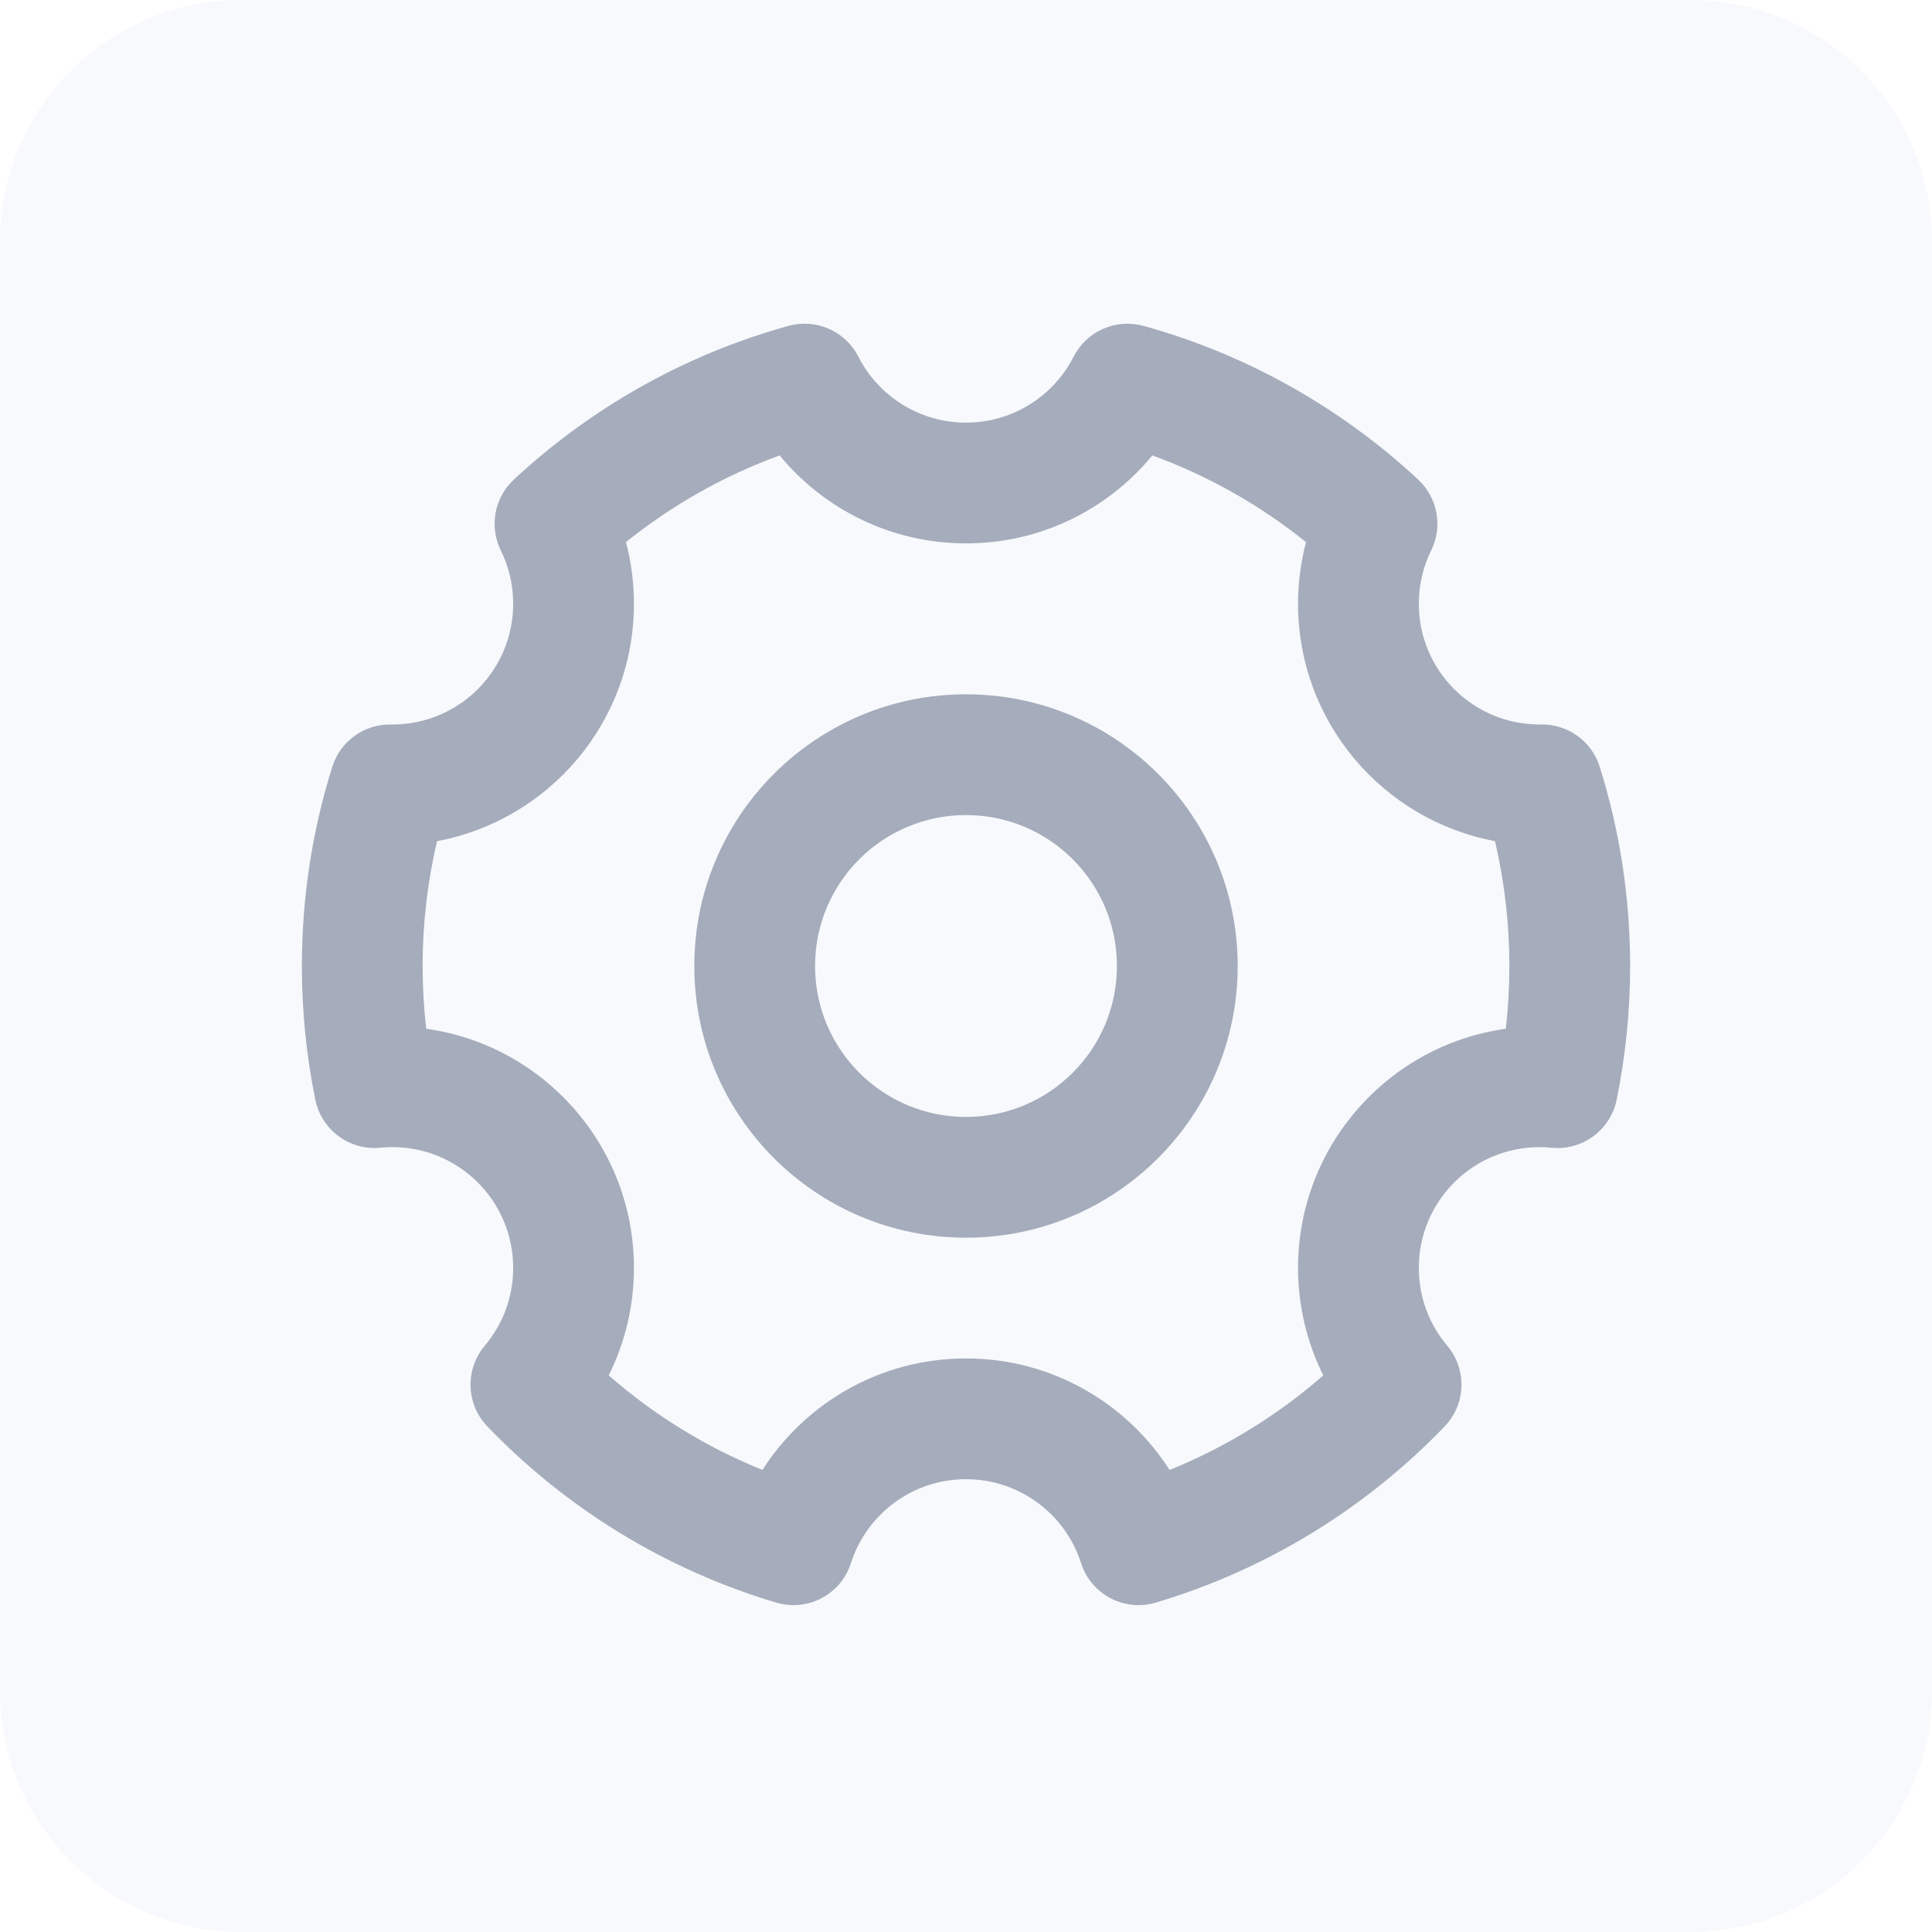
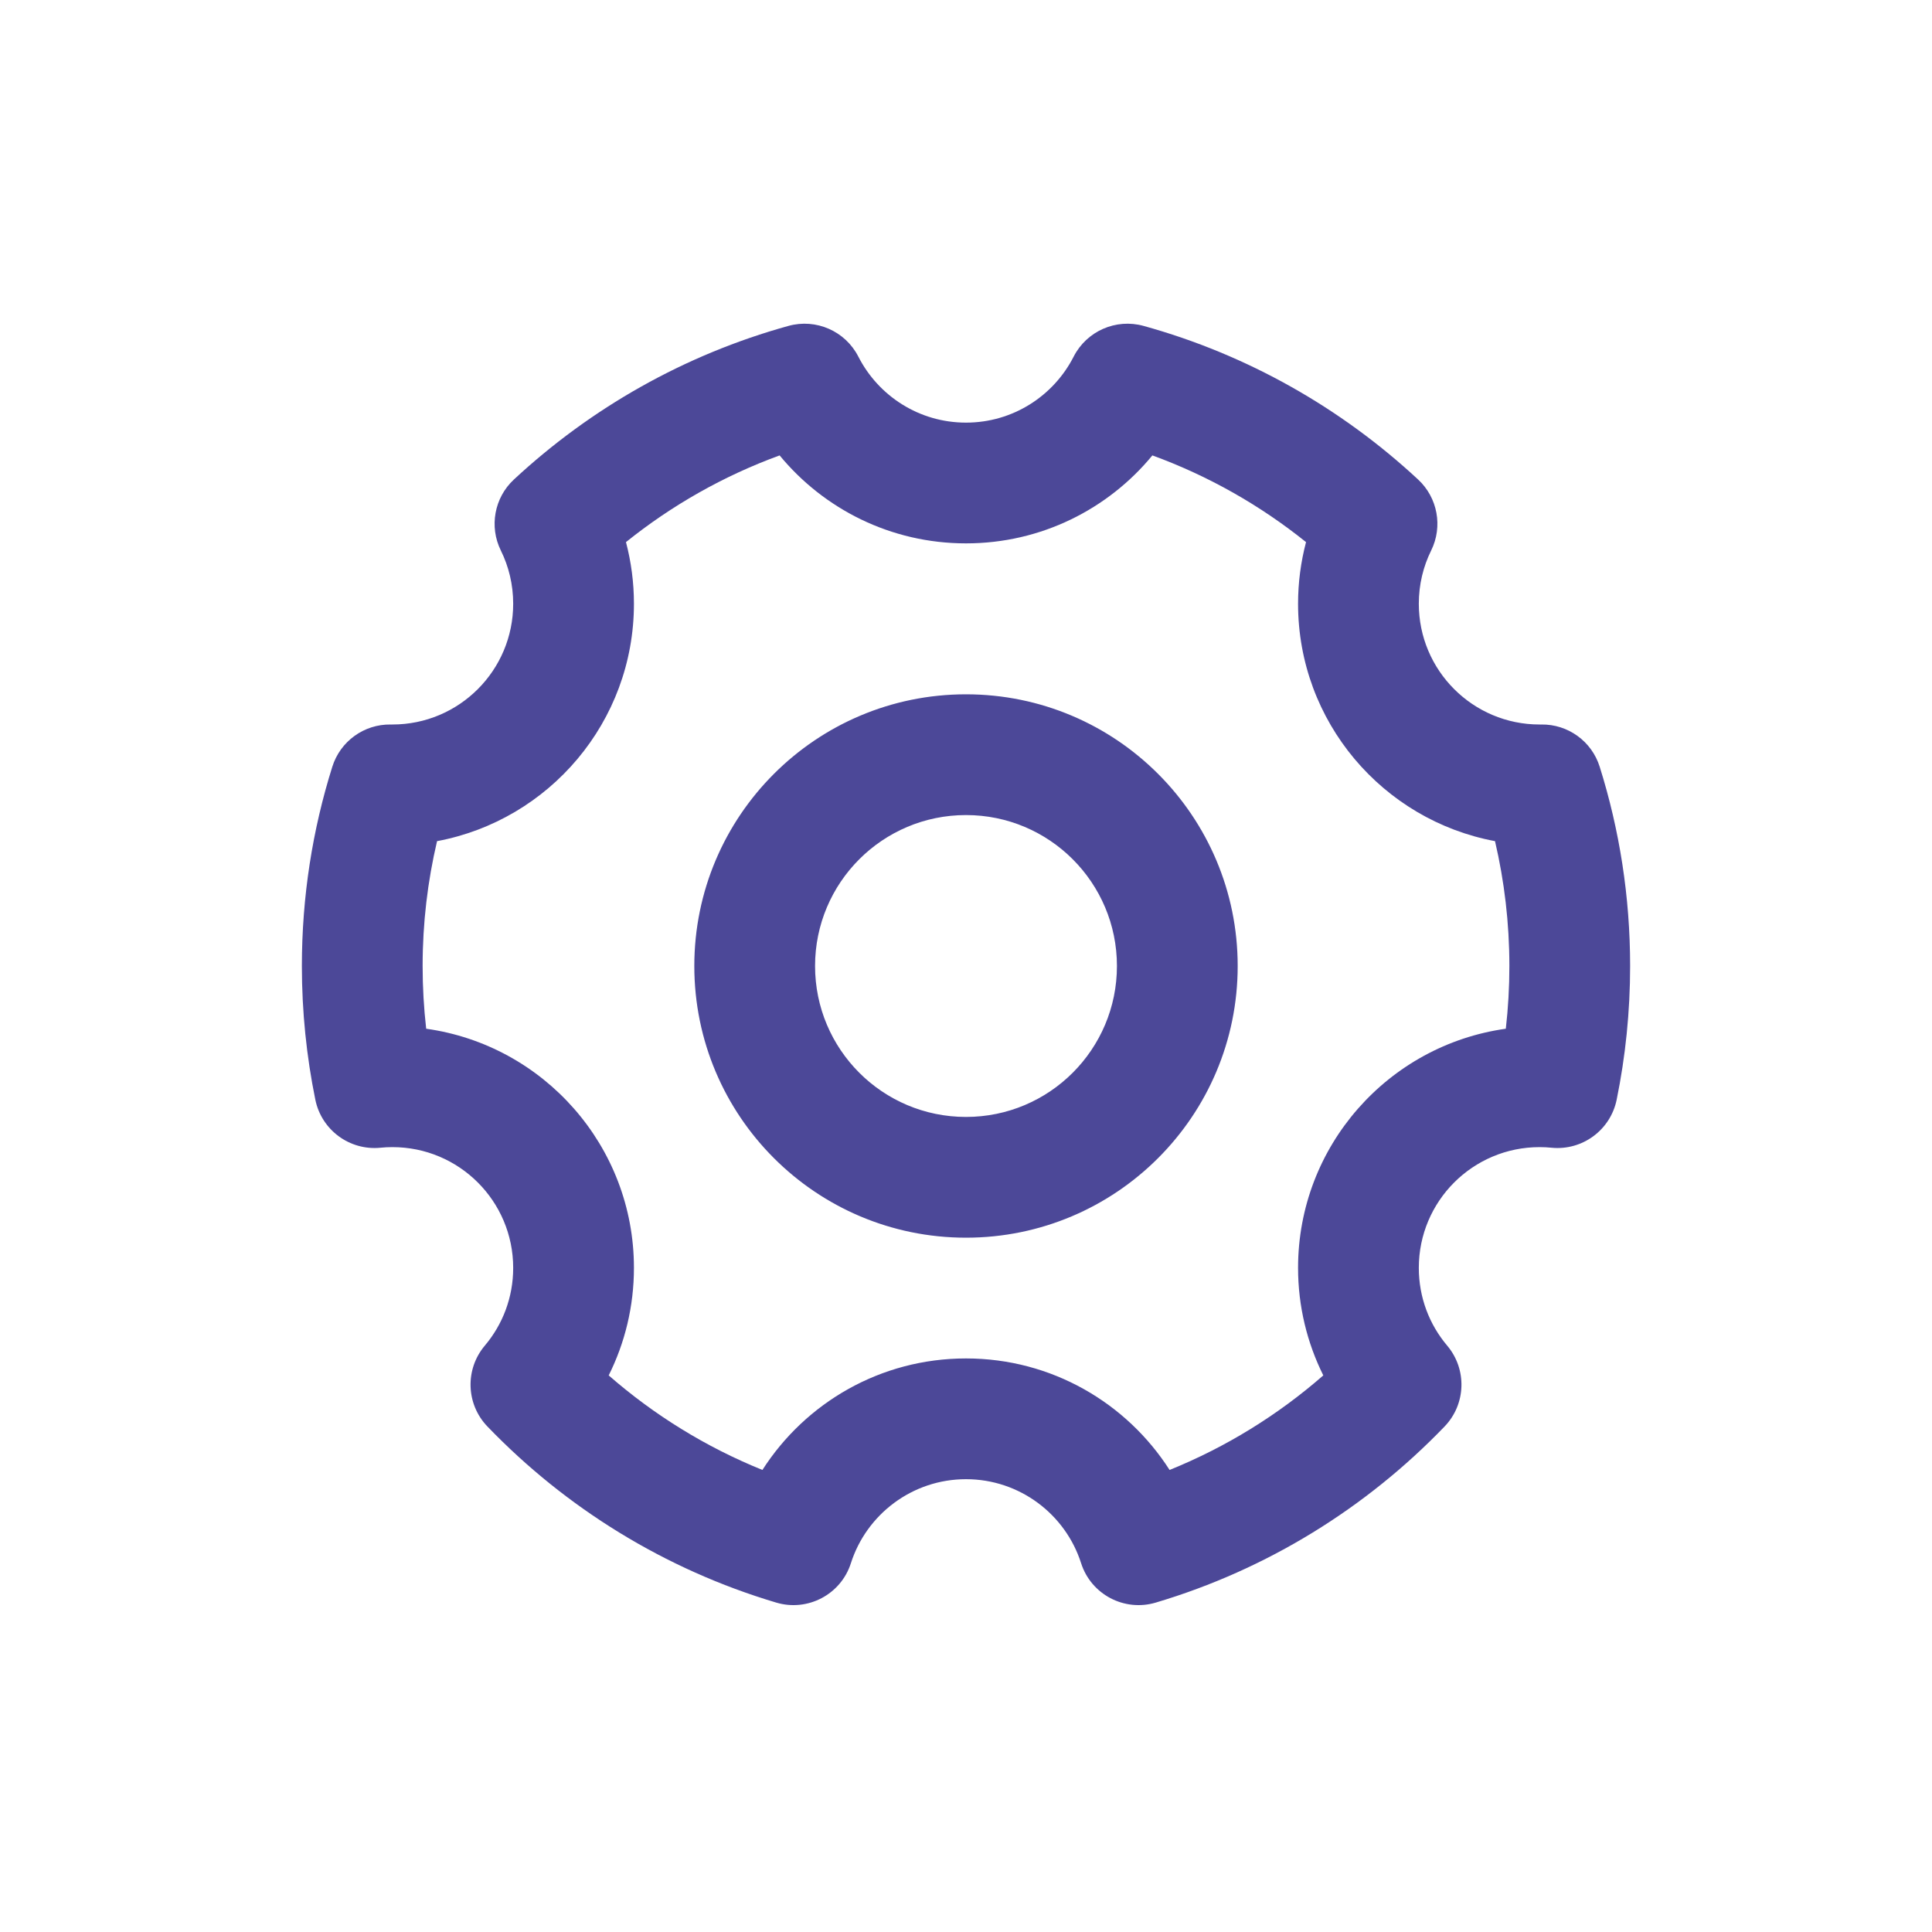
<svg xmlns="http://www.w3.org/2000/svg" width="32" height="32" viewBox="0 0 32 32" fill="none">
-   <rect width="32" height="32" rx="4" fill="#F7F9FC" />
-   <path fill-rule="evenodd" clip-rule="evenodd" d="M13.059 5.398C13.517 5.271 14.001 5.484 14.217 5.907C14.549 6.558 15.224 7 16 7C16.776 7 17.451 6.558 17.783 5.907C17.999 5.484 18.483 5.271 18.941 5.398C20.665 5.875 22.217 6.761 23.489 7.943C23.812 8.243 23.9 8.721 23.705 9.117C23.574 9.382 23.5 9.681 23.5 10C23.5 11.104 24.395 12 25.5 12L25.528 12C25.97 11.993 26.364 12.278 26.496 12.7C26.824 13.743 27 14.852 27 16C27 16.758 26.923 17.499 26.777 18.215C26.674 18.717 26.209 19.06 25.699 19.01C25.634 19.003 25.568 19 25.5 19C24.395 19 23.5 19.895 23.5 21C23.5 21.492 23.676 21.94 23.97 22.288C24.301 22.68 24.282 23.258 23.927 23.627C22.629 24.976 20.988 25.995 19.143 26.544C18.622 26.699 18.071 26.409 17.906 25.89C17.648 25.083 16.89 24.5 16 24.5C15.11 24.5 14.352 25.083 14.094 25.89C13.929 26.409 13.378 26.699 12.857 26.544C11.012 25.995 9.371 24.976 8.073 23.627C7.718 23.258 7.699 22.68 8.03 22.288C8.324 21.94 8.5 21.492 8.5 21C8.5 19.895 7.605 19 6.5 19C6.432 19 6.366 19.003 6.301 19.01C5.791 19.06 5.326 18.717 5.223 18.215C5.077 17.499 5 16.758 5 16C5 14.852 5.176 13.743 5.504 12.7C5.636 12.278 6.03 11.993 6.472 12L6.5 12C7.605 12 8.5 11.104 8.5 10C8.5 9.681 8.426 9.382 8.295 9.117C8.1 8.721 8.188 8.243 8.511 7.943C9.783 6.761 11.335 5.875 13.059 5.398ZM10.368 8.979C10.454 9.306 10.5 9.648 10.5 10C10.5 11.957 9.095 13.585 7.239 13.932C7.083 14.595 7 15.287 7 16C7 16.352 7.02 16.698 7.059 17.039C9.004 17.311 10.5 18.981 10.5 21C10.5 21.639 10.35 22.244 10.082 22.781C10.832 23.436 11.691 23.968 12.628 24.347C13.339 23.237 14.582 22.5 16 22.5C17.418 22.5 18.661 23.237 19.372 24.347C20.309 23.968 21.168 23.436 21.918 22.781C21.651 22.244 21.5 21.639 21.5 21C21.5 18.981 22.996 17.311 24.941 17.039C24.98 16.698 25 16.352 25 16C25 15.287 24.917 14.595 24.762 13.932C22.905 13.585 21.5 11.957 21.5 10C21.5 9.648 21.546 9.306 21.632 8.979C20.874 8.37 20.016 7.882 19.087 7.543C18.355 8.432 17.244 9 16 9C14.756 9 13.646 8.432 12.913 7.543C11.984 7.882 11.126 8.37 10.368 8.979ZM11.5 16C11.5 13.515 13.515 11.5 16 11.5C18.485 11.5 20.5 13.515 20.5 16C20.5 18.485 18.485 20.5 16 20.5C13.515 20.5 11.5 18.485 11.5 16ZM16 13.5C14.619 13.5 13.5 14.619 13.5 16C13.5 17.381 14.619 18.5 16 18.5C17.381 18.5 18.5 17.381 18.5 16C18.5 14.619 17.381 13.5 16 13.5Z" fill="#A5ACBB" />
+   <path fill-rule="evenodd" clip-rule="evenodd" d="M13.059 5.398C13.517 5.271 14.001 5.484 14.217 5.907C14.549 6.558 15.224 7 16 7C16.776 7 17.451 6.558 17.783 5.907C17.999 5.484 18.483 5.271 18.941 5.398C20.665 5.875 22.217 6.761 23.489 7.943C23.812 8.243 23.9 8.721 23.705 9.117C23.574 9.382 23.5 9.681 23.5 10C23.5 11.104 24.395 12 25.5 12L25.528 12C25.97 11.993 26.364 12.278 26.496 12.7C26.824 13.743 27 14.852 27 16C27 16.758 26.923 17.499 26.777 18.215C26.674 18.717 26.209 19.06 25.699 19.01C25.634 19.003 25.568 19 25.5 19C24.395 19 23.5 19.895 23.5 21C23.5 21.492 23.676 21.94 23.97 22.288C24.301 22.68 24.282 23.258 23.927 23.627C22.629 24.976 20.988 25.995 19.143 26.544C18.622 26.699 18.071 26.409 17.906 25.89C17.648 25.083 16.89 24.5 16 24.5C15.11 24.5 14.352 25.083 14.094 25.89C13.929 26.409 13.378 26.699 12.857 26.544C11.012 25.995 9.371 24.976 8.073 23.627C7.718 23.258 7.699 22.68 8.03 22.288C8.324 21.94 8.5 21.492 8.5 21C8.5 19.895 7.605 19 6.5 19C6.432 19 6.366 19.003 6.301 19.01C5.791 19.06 5.326 18.717 5.223 18.215C5.077 17.499 5 16.758 5 16C5 14.852 5.176 13.743 5.504 12.7C5.636 12.278 6.03 11.993 6.472 12L6.5 12C7.605 12 8.5 11.104 8.5 10C8.5 9.681 8.426 9.382 8.295 9.117C8.1 8.721 8.188 8.243 8.511 7.943C9.783 6.761 11.335 5.875 13.059 5.398ZM10.368 8.979C10.454 9.306 10.5 9.648 10.5 10C10.5 11.957 9.095 13.585 7.239 13.932C7.083 14.595 7 15.287 7 16C7 16.352 7.02 16.698 7.059 17.039C9.004 17.311 10.5 18.981 10.5 21C10.5 21.639 10.35 22.244 10.082 22.781C10.832 23.436 11.691 23.968 12.628 24.347C13.339 23.237 14.582 22.5 16 22.5C17.418 22.5 18.661 23.237 19.372 24.347C20.309 23.968 21.168 23.436 21.918 22.781C21.651 22.244 21.5 21.639 21.5 21C21.5 18.981 22.996 17.311 24.941 17.039C24.98 16.698 25 16.352 25 16C25 15.287 24.917 14.595 24.762 13.932C22.905 13.585 21.5 11.957 21.5 10C21.5 9.648 21.546 9.306 21.632 8.979C20.874 8.37 20.016 7.882 19.087 7.543C18.355 8.432 17.244 9 16 9C14.756 9 13.646 8.432 12.913 7.543C11.984 7.882 11.126 8.37 10.368 8.979ZM11.5 16C11.5 13.515 13.515 11.5 16 11.5C18.485 11.5 20.5 13.515 20.5 16C20.5 18.485 18.485 20.5 16 20.5C13.515 20.5 11.5 18.485 11.5 16ZM16 13.5C14.619 13.5 13.5 14.619 13.5 16C13.5 17.381 14.619 18.5 16 18.5C17.381 18.5 18.5 17.381 18.5 16C18.5 14.619 17.381 13.5 16 13.5Z" fill="#4C4898" />
</svg>
